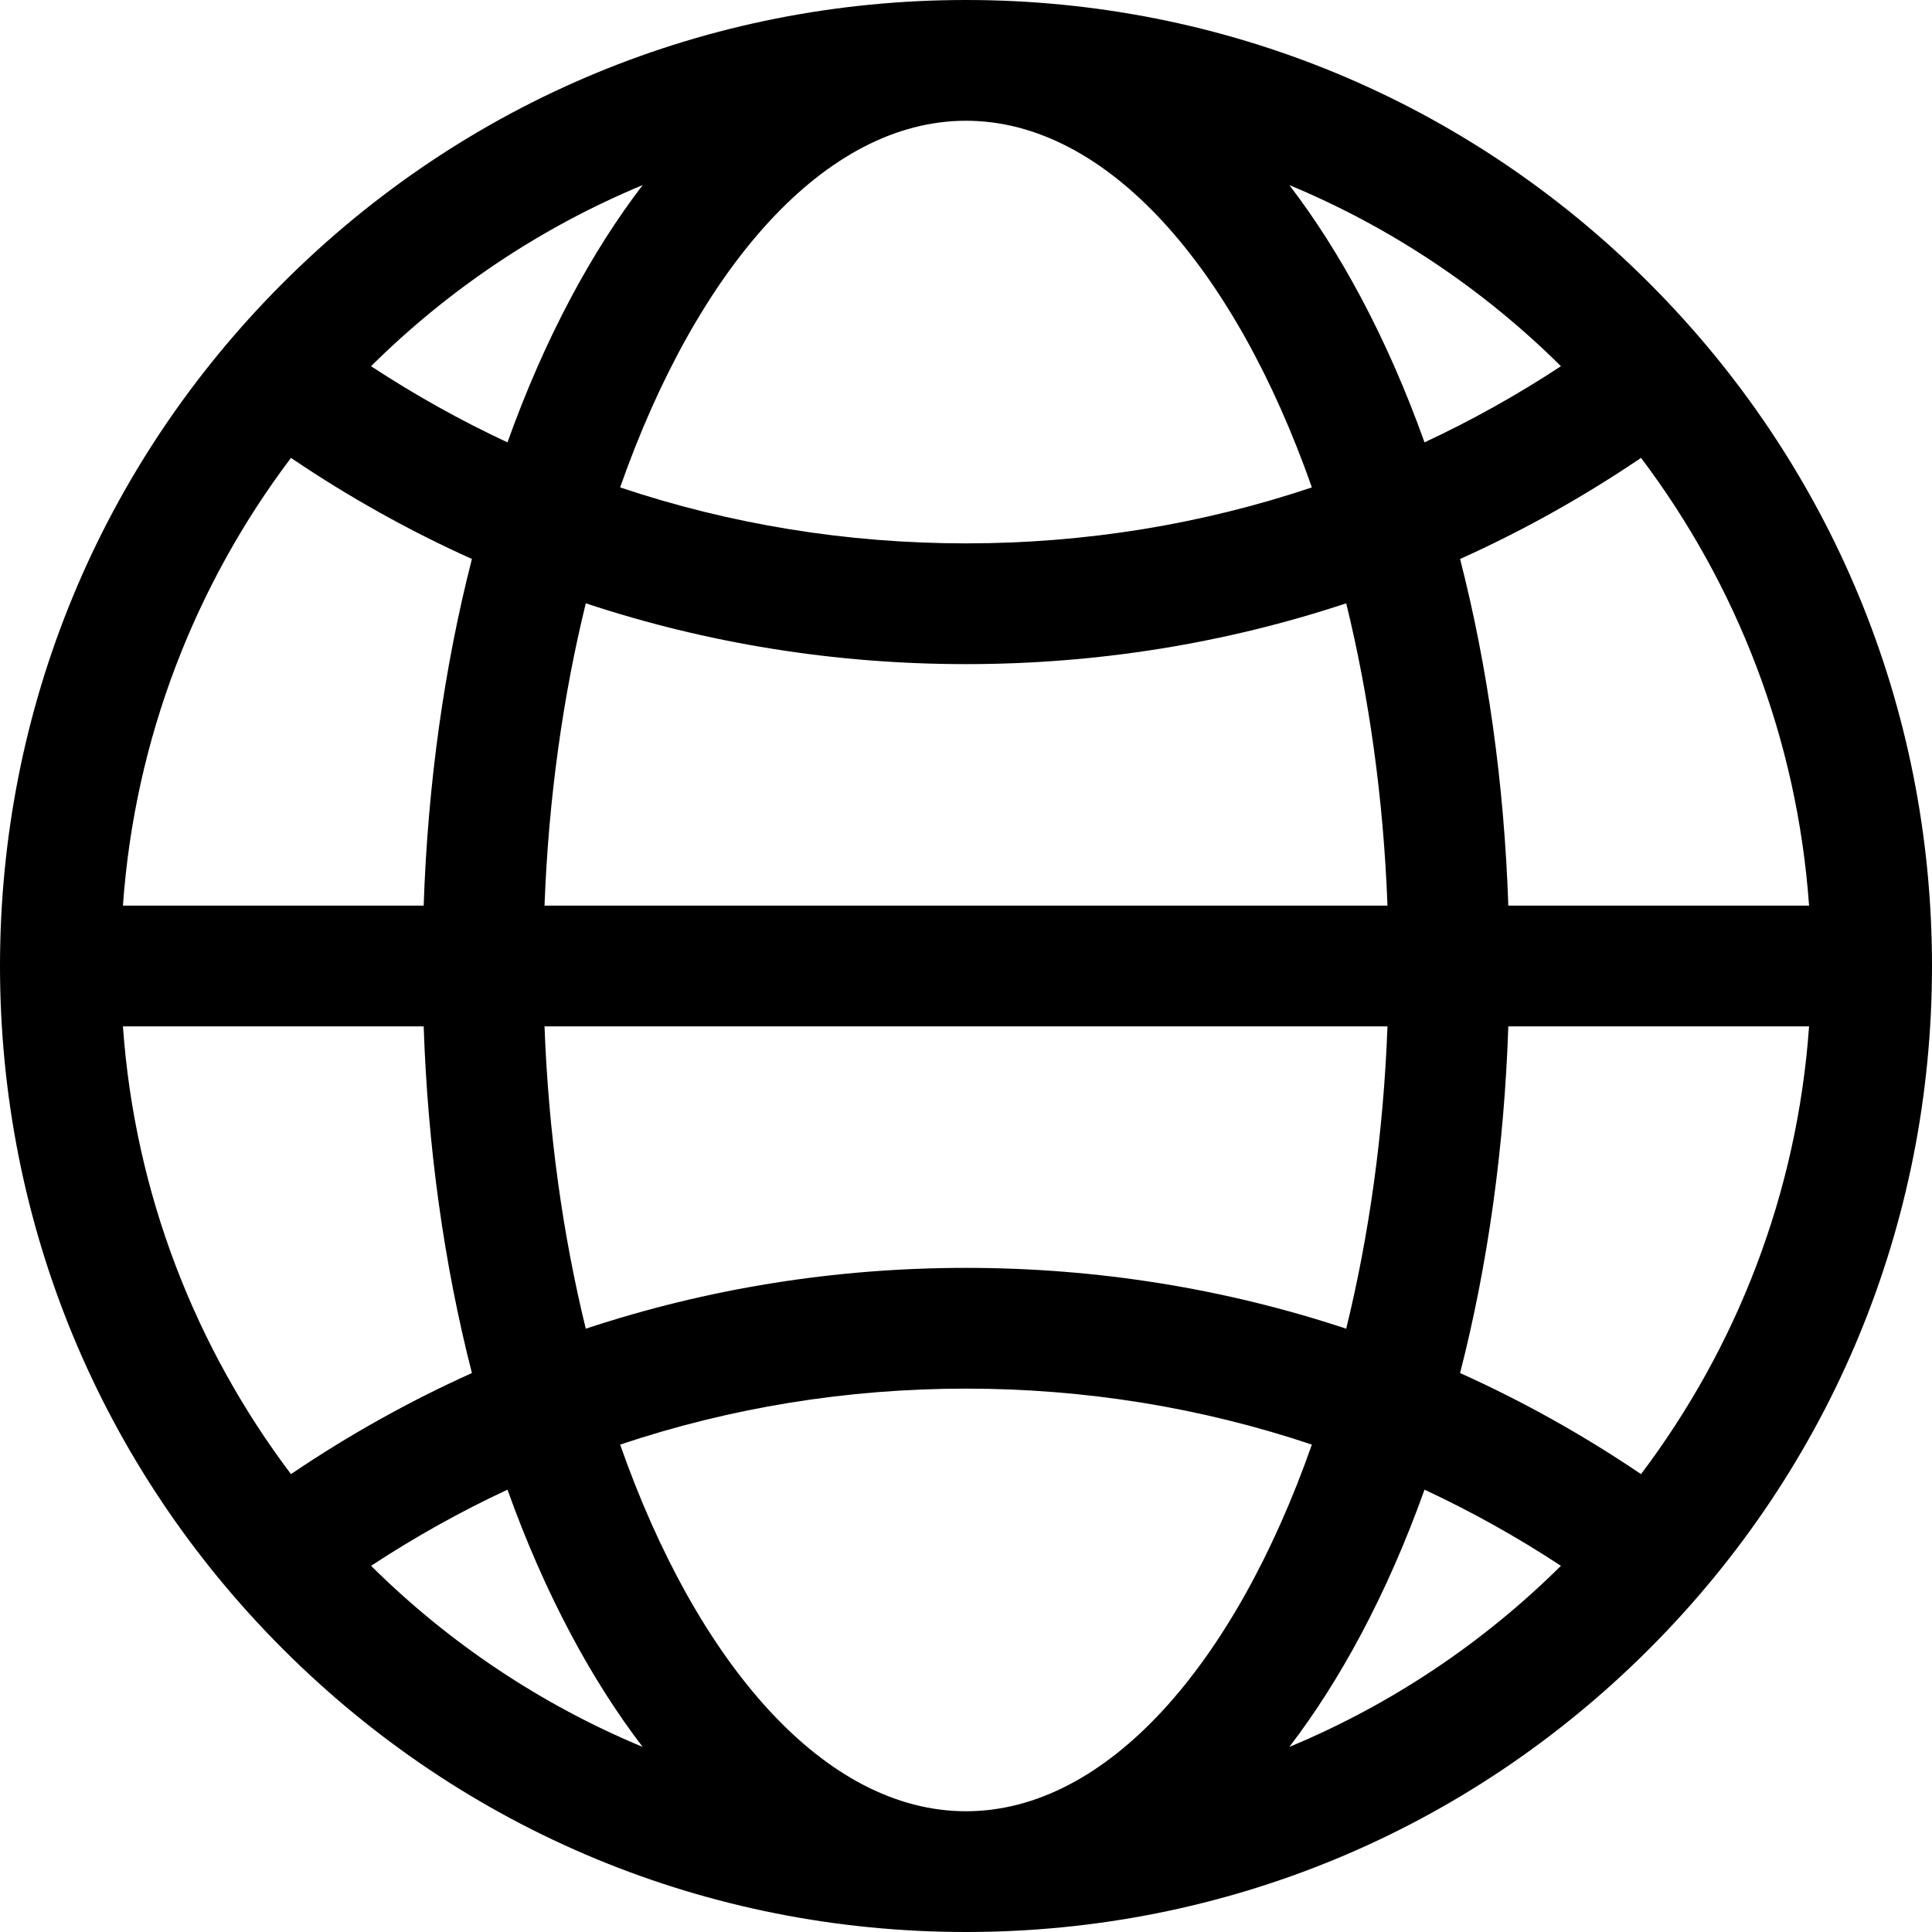
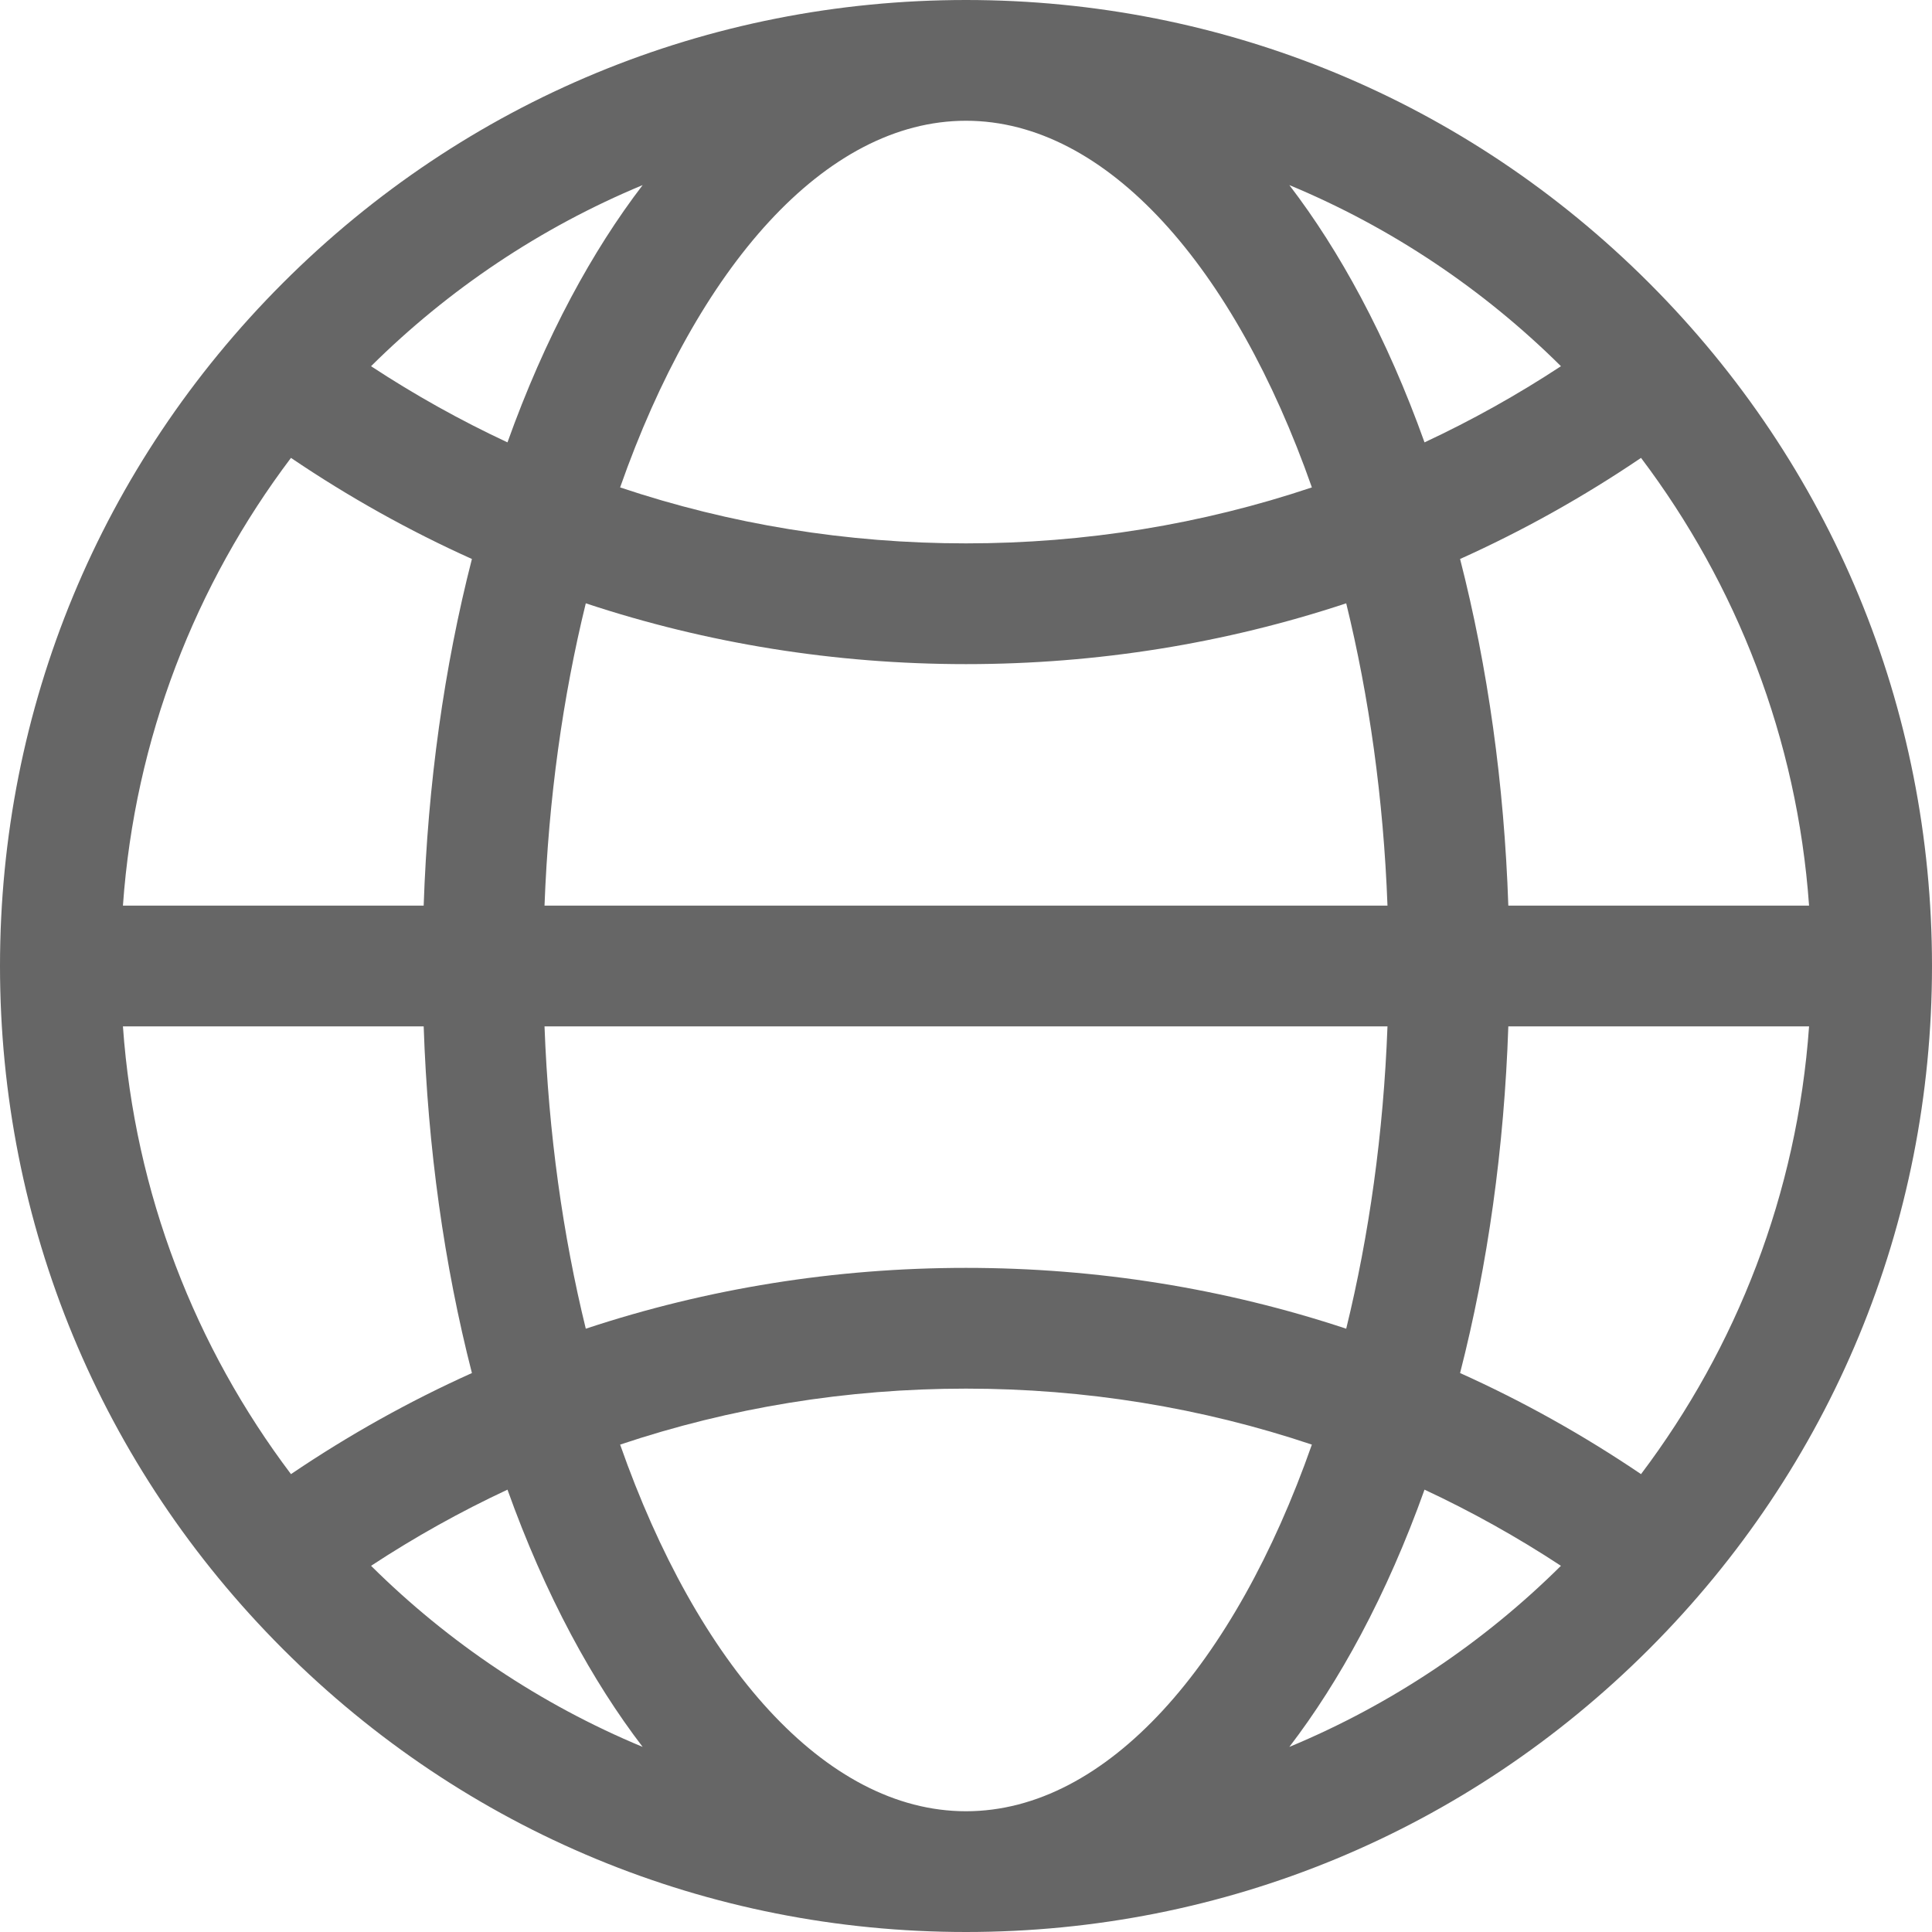
- <svg xmlns="http://www.w3.org/2000/svg" fill="#000000" width="800px" height="800px" viewBox="0 0 512 512" id="Layer_1" enable-background="new 0 0 512 512">
+ <svg xmlns="http://www.w3.org/2000/svg" fill="#666" width="800px" height="800px" viewBox="0 0 512 512" id="Layer_1" enable-background="new 0 0 512 512">
  <g>
    <path d="m437.02 74.98c-48.353-48.352-112.64-74.98-181.02-74.98s-132.667 26.628-181.02 74.98-74.98 112.64-74.98 181.02 26.628 132.667 74.98 181.02 112.64 74.98 181.02 74.98 132.667-26.628 181.02-74.98 74.98-112.64 74.98-181.02-26.628-132.667-74.98-181.02zm-2.132 315.679c-15.31-10.361-31.336-19.314-47.952-26.789 7.339-28.617 11.697-59.688 12.784-91.87h79.702c-3.144 44.336-19.244 85.147-44.534 118.659zm-402.31-118.659h79.702c1.088 32.183 5.446 63.254 12.784 91.87-16.616 7.475-32.642 16.427-47.952 26.789-25.29-33.512-41.39-74.323-44.534-118.659zm44.53-150.654c15.31 10.362 31.336 19.315 47.954 26.79-7.338 28.615-11.695 59.683-12.783 91.864h-79.701c3.144-44.334 19.243-85.142 44.53-118.654zm283.519-42.581c-5.863-10.992-12.198-20.911-18.935-29.713 27.069 11.25 51.473 27.658 71.977 47.997-11.625 7.638-23.702 14.369-36.155 20.185-4.886-13.664-10.528-26.547-16.887-38.469zm-12.965 50.404c-29.211 9.792-60.039 14.831-91.662 14.831s-62.451-5.039-91.662-14.831c20.463-58.253 54.273-97.169 91.662-97.169s71.199 38.916 91.662 97.169zm-203.359 110.831c1.056-28.342 4.885-55.421 10.937-80.116 32.136 10.644 66.018 16.116 100.76 16.116s68.624-5.472 100.76-16.116c6.053 24.695 9.881 51.773 10.937 80.116zm223.394 32c-1.057 28.344-4.885 55.424-10.938 80.12-32.139-10.646-66.02-16.12-100.759-16.12s-68.62 5.474-100.759 16.12c-6.053-24.696-9.882-51.776-10.938-80.12zm-216.324-193.235c-6.358 11.922-12 24.805-16.887 38.468-12.452-5.815-24.53-12.547-36.155-20.185 20.503-20.34 44.907-36.747 71.977-47.997-6.737 8.803-13.073 18.722-18.935 29.714zm-16.886 316.008c4.886 13.661 10.528 26.542 16.885 38.462 5.863 10.992 12.198 20.911 18.935 29.713-27.067-11.25-51.469-27.655-71.971-47.992 11.625-7.637 23.701-14.368 36.151-20.183zm29.853-11.938c29.213-9.794 60.04-14.835 91.66-14.835s62.447 5.041 91.66 14.835c-20.463 58.251-54.272 97.165-91.66 97.165s-71.197-38.914-91.66-97.165zm196.287 50.4c6.357-11.92 11.999-24.801 16.885-38.462 12.451 5.815 24.527 12.547 36.151 20.183-20.502 20.337-44.904 36.743-71.971 47.992 6.737-8.802 13.073-18.721 18.935-29.713zm39.093-193.235c-1.088-32.18-5.445-63.249-12.783-91.864 16.618-7.475 32.645-16.428 47.954-26.79 25.287 33.511 41.386 74.319 44.53 118.654z" />
  </g>
</svg>
